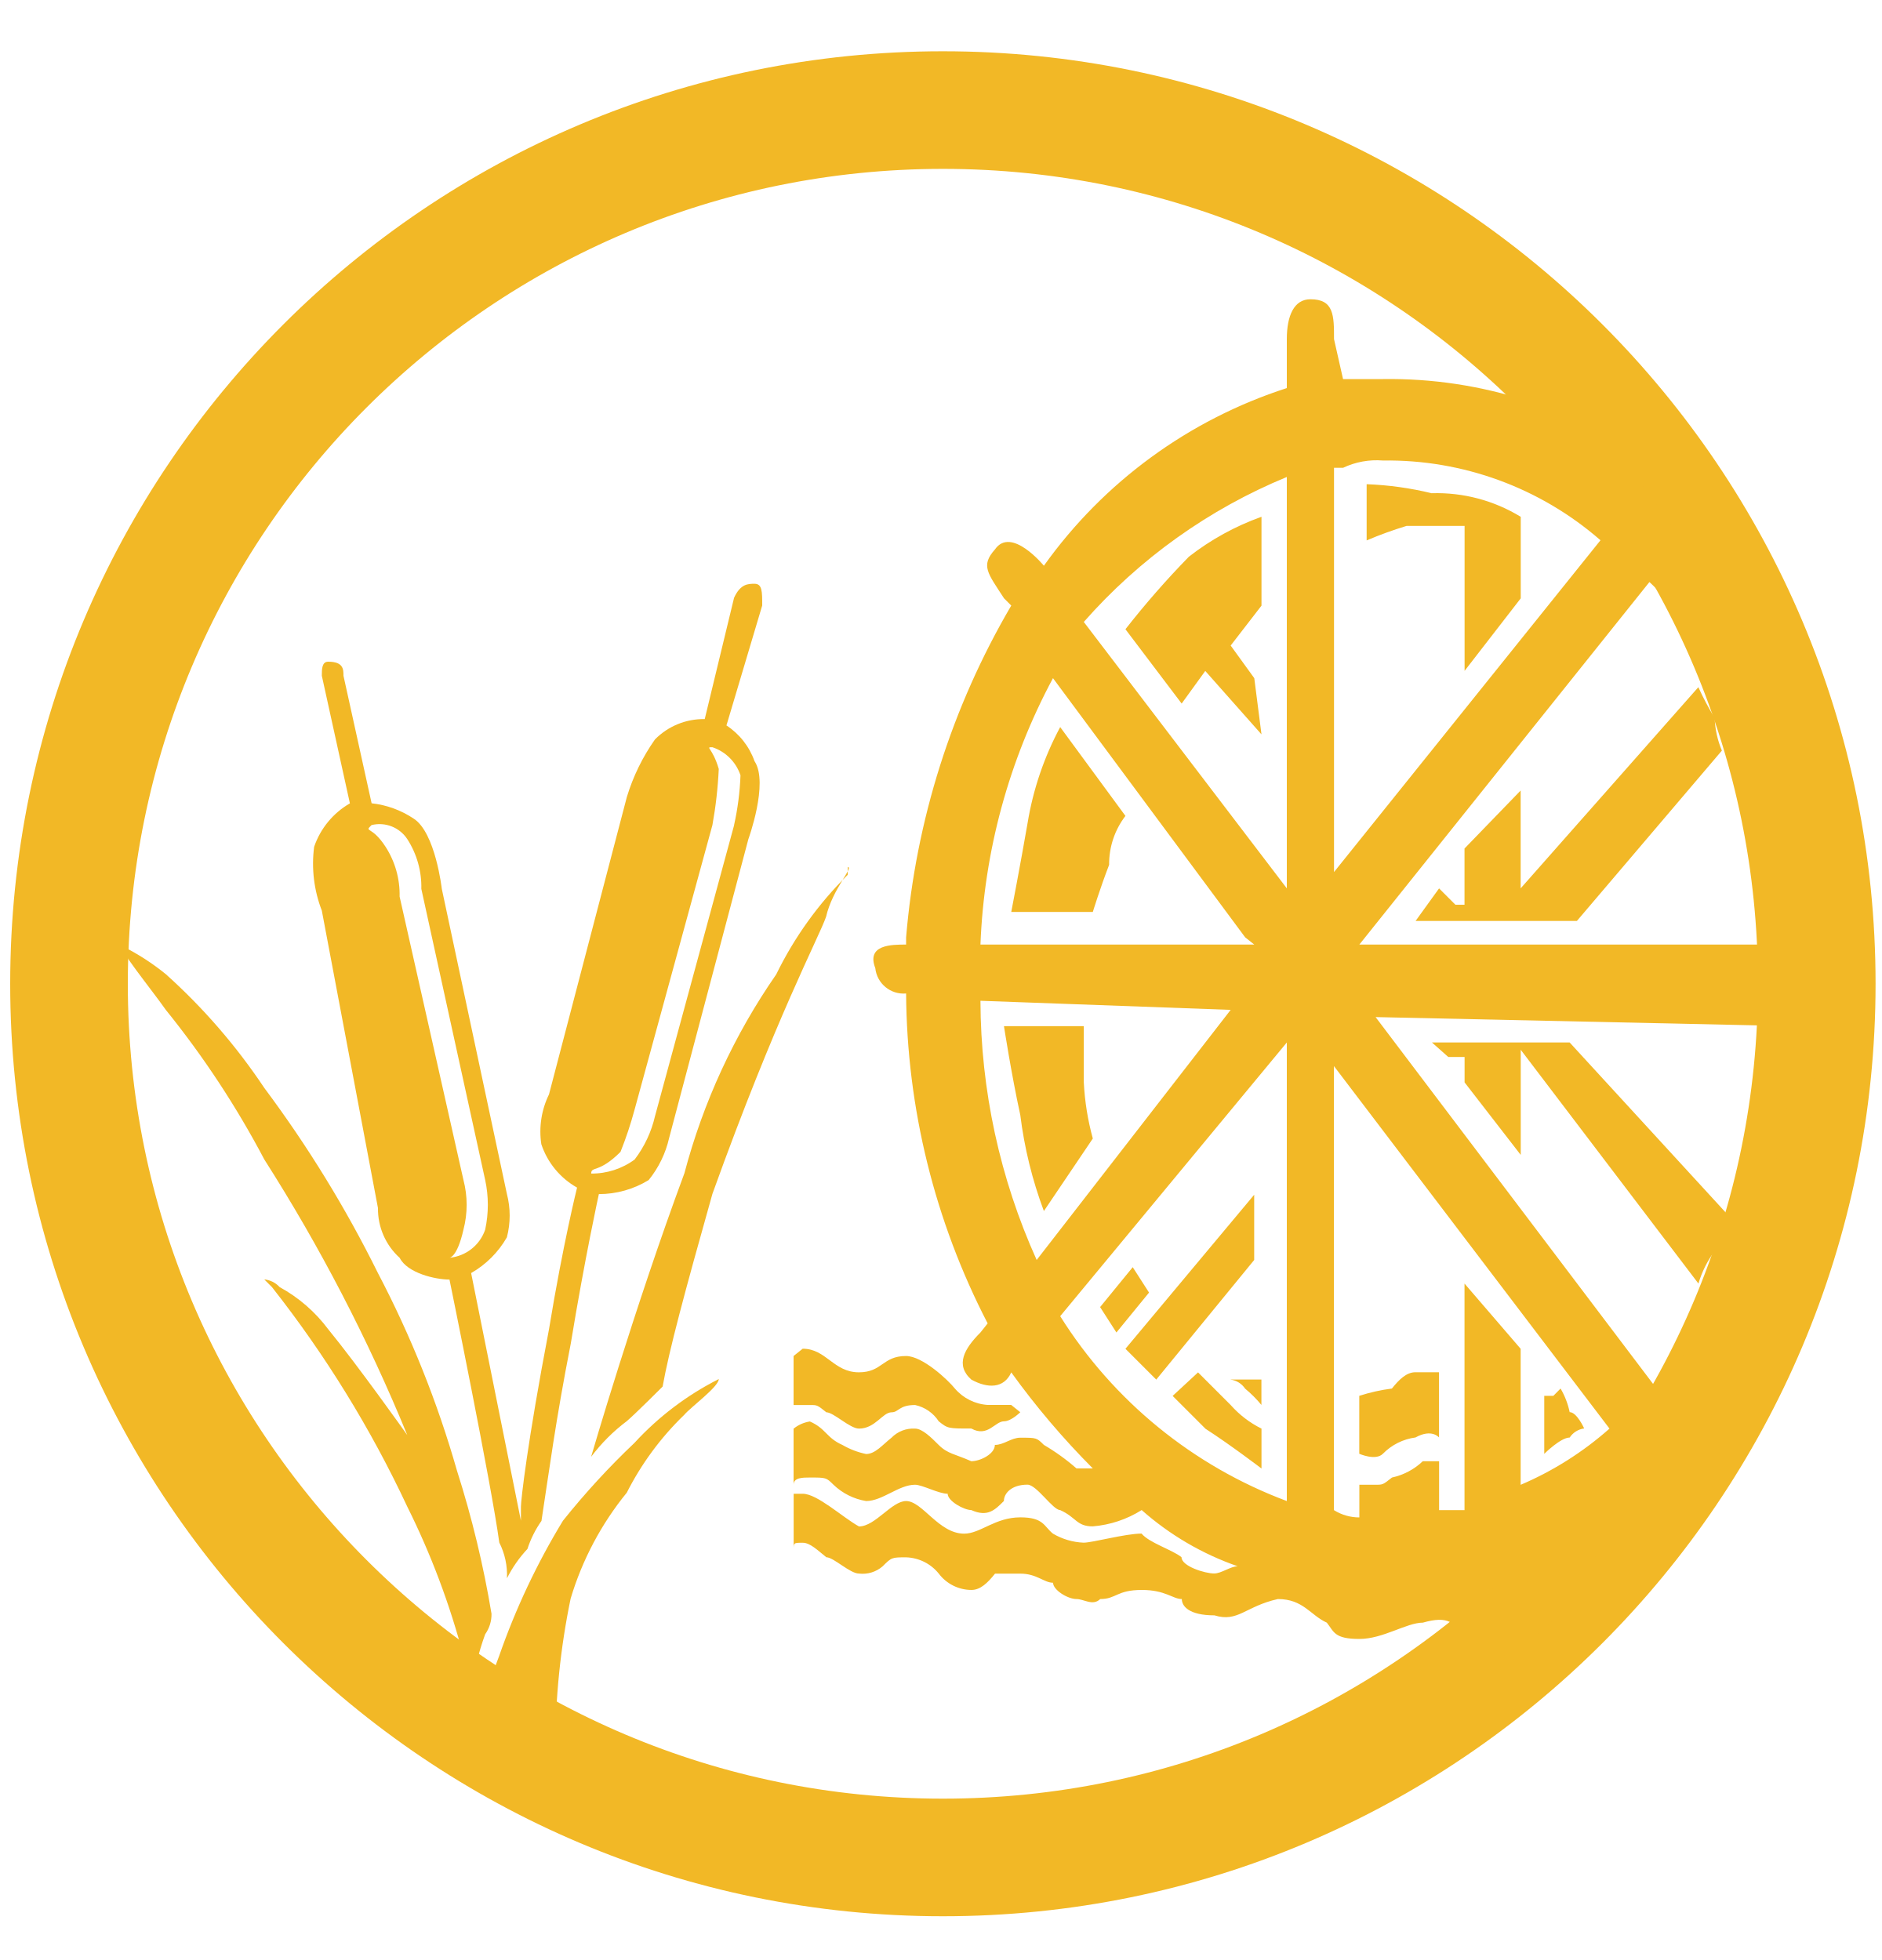
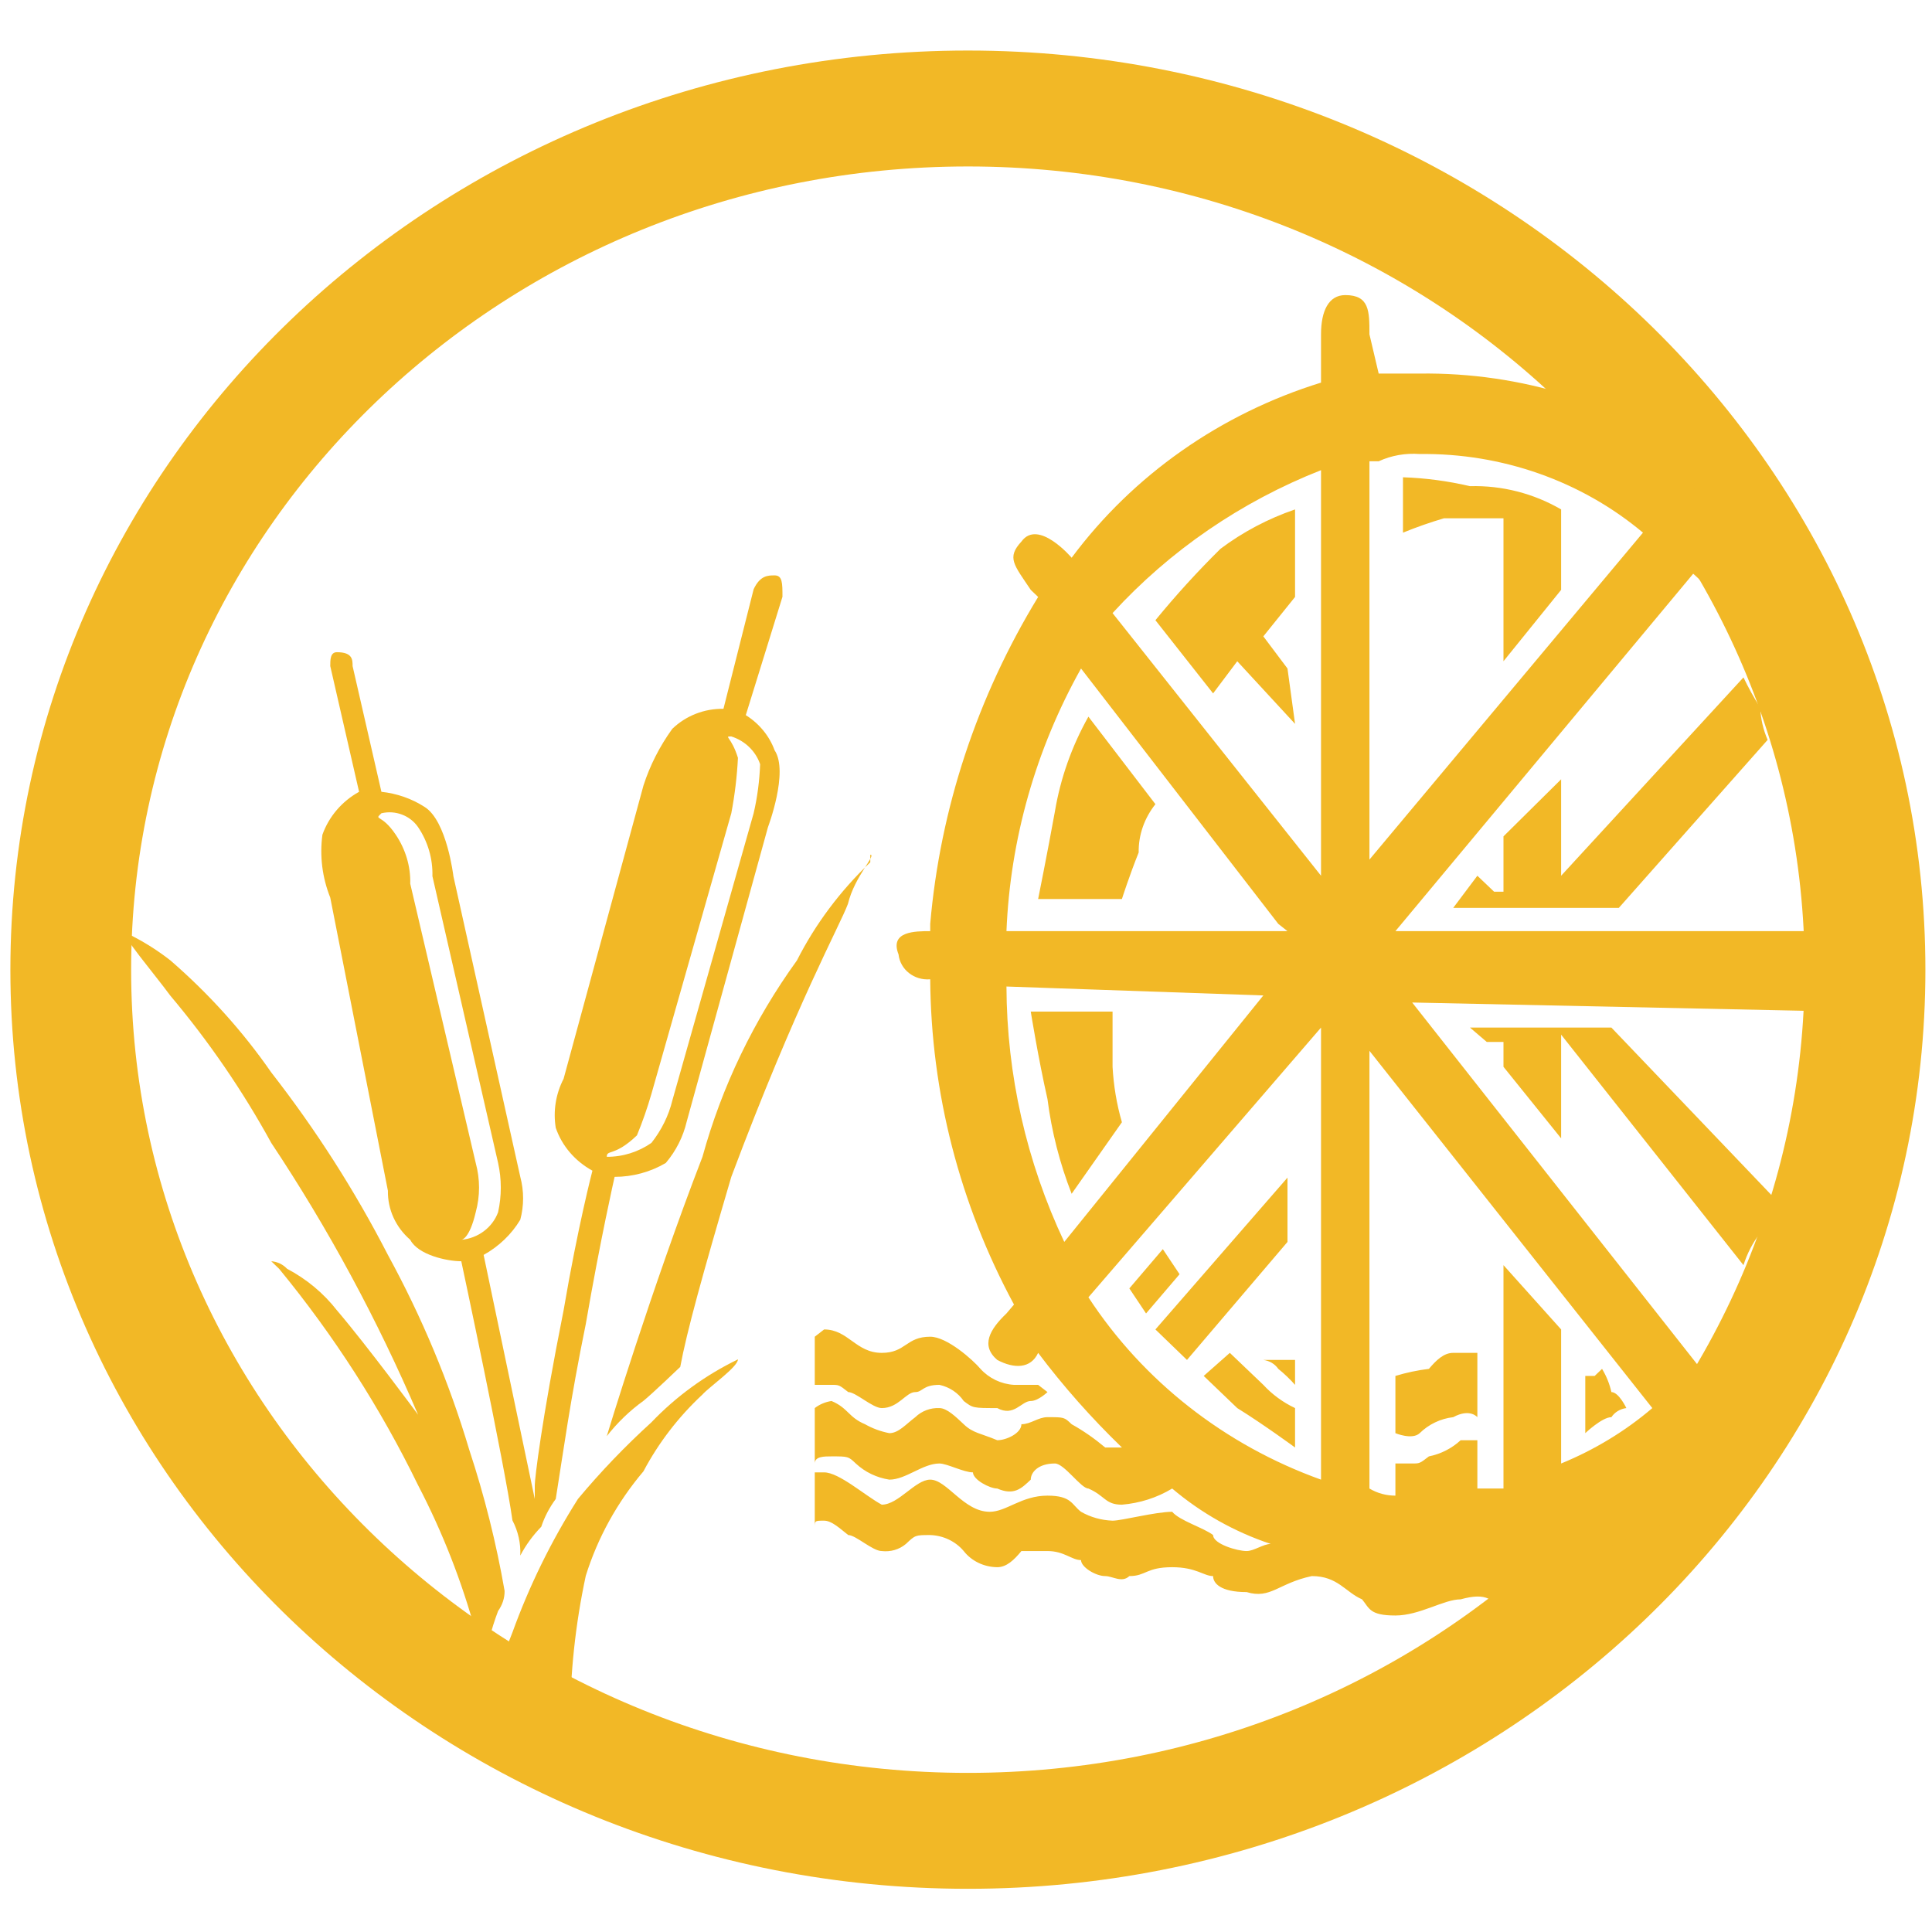
- <svg xmlns="http://www.w3.org/2000/svg" id="a418711c-e66a-4d5f-91ca-a98482eadd63" data-name="Layer 1" width="24" height="25" viewBox="0 0 24 25">
+ <svg xmlns="http://www.w3.org/2000/svg" width="50px" height="50px" viewBox="0 0 50 50" version="1.1">
  <defs>
-     <clipPath id="bdb148ec-4c4b-433e-8e44-cebb53e13a8d">
-       <ellipse cx="11.871" cy="12.788" rx="11.31" ry="11.052" style="fill:none" />
+     <clipPath id="clip1">
+       <path d="M 3 14 L 23 14 L 23 46 L 3 46 Z M 3 14 " />
+     </clipPath>
+     <clipPath id="clip2">
+       <path d="M 48.293 25.574 C 48.293 37.781 37.746 47.68 24.73 47.68 C 11.719 47.68 1.168 37.781 1.168 25.574 C 1.168 13.367 11.719 3.473 24.73 3.473 C 37.746 3.473 48.293 13.367 48.293 25.574 Z M 48.293 25.574 " />
+     </clipPath>
+     <clipPath id="clip3">
+       <path d="M 21 7 L 49 7 L 49 45 L 21 45 Z M 21 7 " />
+     </clipPath>
+     <clipPath id="clip4">
+       <path d="M 48.293 25.574 C 48.293 37.781 37.746 47.68 24.73 47.68 C 11.719 47.68 1.168 37.781 1.168 25.574 C 1.168 13.367 11.719 3.473 24.73 3.473 C 37.746 3.473 48.293 13.367 48.293 25.574 Z M 48.293 25.574 " />
    </clipPath>
  </defs>
-   <circle cx="12.024" cy="12.548" r="11.144" style="fill:none;stroke:#f2b826;stroke-miterlimit:10;stroke-width:1.5px" />
-   <g style="clip-path:url(#bdb148ec-4c4b-433e-8e44-cebb53e13a8d)">
-     <path d="M6.089,22.295v.553h.912a3.782,3.782,0,0,0,.081-.553,9.366,9.366,0,0,1,.195-1.905,3.915,3.915,0,0,1,.716-1.351,3.707,3.707,0,0,1,.733-.993c.081-.097.44-.358.44-.456a3.766,3.766,0,0,0-1.075.814,9.804,9.804,0,0,0-.912.993,9.015,9.015,0,0,0-.814,1.726,4.23,4.23,0,0,0-.277,1.172Zm.179-1.71a.44.44,0,0,1-.081.26,3.493,3.493,0,0,0-.179.733A1.139,1.139,0,0,0,5.91,21.123,9.925,9.925,0,0,0,5.194,19.218a14.376,14.376,0,0,0-1.726-2.801l-.098-.098a.303.303,0,0,1,.196.098,1.923,1.923,0,0,1,.619.537c.374.456,1.009,1.351,1.009,1.351a22.224,22.224,0,0,0-1.824-3.517,11.747,11.747,0,0,0-1.254-1.905c-.195-.277-.635-.814-.554-.814a3.001,3.001,0,0,1,.554.358,7.659,7.659,0,0,1,1.254,1.449,15.242,15.242,0,0,1,1.449,2.361,13.265,13.265,0,0,1,1.009,2.523,13.023,13.023,0,0,1,.44,1.824Zm2.459-5.617a8.072,8.072,0,0,1,1.172-2.54,4.642,4.642,0,0,1,.912-1.27v-.098c.081,0-.195.277-.277.635-.098.277-.635,1.27-1.449,3.533-.358,1.27-.554,2.003-.635,2.458,0,0-.358.358-.456.44a2.292,2.292,0,0,0-.456.456s.554-1.905,1.189-3.615Zm.895-5.259a.906.906,0,0,0-.358-.456L9.72,7.723c0-.179,0-.277-.098-.277-.081,0-.179,0-.261.179L8.987,9.172a.87.87,0,0,0-.635.26,2.579,2.579,0,0,0-.358.733l-.993,3.794a1.079,1.079,0,0,0-.098.635.996.996,0,0,0,.456.554s-.179.716-.358,1.807c-.277,1.449-.358,2.182-.358,2.263v.179l-.635-3.159a1.225,1.225,0,0,0,.456-.456,1.098,1.098,0,0,0,0-.554l-.83-3.891s-.081-.716-.358-.895a1.199,1.199,0,0,0-.537-.196L4.38,8.619c0-.081,0-.179-.195-.179-.081,0-.081.098-.081.179l.358,1.628a1.022,1.022,0,0,0-.456.554,1.661,1.661,0,0,0,.098.814l.716,3.794a.841.841,0,0,0,.277.635c.098.195.456.277.635.277,0,0,.537,2.622.635,3.354a.915.915,0,0,1,.098.456,1.602,1.602,0,0,1,.261-.374,1.35,1.35,0,0,1,.179-.358c.098-.635.179-1.27.374-2.263.179-1.091.358-1.905.358-1.905a1.217,1.217,0,0,0,.635-.179,1.319,1.319,0,0,0,.261-.537l1.01-3.81s.261-.716.081-.993ZM5.731,16.043s.098,0,.179-.358a1.252,1.252,0,0,0,0-.635l-.814-3.614a1.126,1.126,0,0,0-.179-.635c-.179-.277-.277-.179-.179-.277a.424.424,0,0,1,.456.179,1.124,1.124,0,0,1,.179.635l.814,3.712a1.496,1.496,0,0,1,0,.635.534.534,0,0,1-.456.358Zm3.631-5.519-1.009,3.712a1.449,1.449,0,0,1-.26.554.922.922,0,0,1-.554.179c0-.098.098,0,.374-.277a4.851,4.851,0,0,0,.179-.537l.993-3.631a5.467,5.467,0,0,0,.081-.716c-.081-.277-.179-.277-.081-.277a.566.566,0,0,1,.358.358,3.483,3.483,0,0,1-.082.635Z" style="fill:#f2b826;fill-rule:evenodd" />
-     <path d="M10.122,17.921h.208c.092,0,.092,0,.208.093.092,0,.301.208.416.208.208,0,.301-.208.416-.208.092,0,.092-.093.3-.093a.479.479,0,0,1,.301.208c.116.092.116.092.416.092.208.116.301-.092.416-.092.092,0,.208-.116.208-.116l-.116-.093h-.301a.602.602,0,0,1-.416-.208c-.092-.115-.416-.416-.624-.416-.301,0-.301.208-.601.208-.324,0-.416-.301-.717-.301l-.116.093v.624Zm14.404.301.116-.208h.092a3.356,3.356,0,0,1,1.04-.301c.416,0,.509.093.624.208.093,0,.3.208.509.208a1.159,1.159,0,0,1,.3.092v.925a.506.506,0,0,1-.509-.093,2.412,2.412,0,0,0-.924-.416,1.656,1.656,0,0,0-.832.3c-.093,0-.208.115-.208.115v-.416a.727.727,0,0,0-.208-.416ZM21.335,5.251l-.208.208s-.185-.092-.393-.208a3.027,3.027,0,0,0-.324-.208,2.071,2.071,0,0,0,.532.116,2.498,2.498,0,0,1,.393.092ZM20.826,19.678a2.783,2.783,0,0,1,.208.185,5.453,5.453,0,0,0,.717.324c.324,0,.416-.116.624-.116a1.177,1.177,0,0,1,.624-.208,1.124,1.124,0,0,1,.602.115,1.76,1.76,0,0,0,.832.416.645.645,0,0,0,.624-.116,1.04,1.04,0,0,1,.717-.208c.416,0,.717.324,1.017.416.324.208.416.208.416.208V19.678a.998.998,0,0,0-.3-.116,1.941,1.941,0,0,1-.509-.3,3.362,3.362,0,0,0-.739-.208,5.567,5.567,0,0,0-.717.301.826.826,0,0,1-.509.115,1.206,1.206,0,0,1-.625-.115c-.092-.093-.208-.208-.3-.301a3.463,3.463,0,0,1-.509-.115h-.324c.115,0,.208-.092.324-.092a.967.967,0,0,1,.301-.208l.301.208c.208.208.416.416.624.208a.458.458,0,0,0,0-.624c-.208-.208-.092-.208-.092-.208a10.442,10.442,0,0,0,1.318-2.867c.208-.948.416-2.173.416-2.173a4.121,4.121,0,0,1,.717-.092.504.504,0,0,0,.532-.532c0-.393-.324-.393-.532-.509h-.717A23.112,23.112,0,0,0,25.265,9.274a6.325,6.325,0,0,0-1.133-2.058s.208-.324.3-.509c.208-.208.3-.416.092-.532a.453.453,0,0,0-.601,0c-.208.208-.532.532-.532.532L22.468,6.176,22.26,6.5a7.165,7.165,0,0,1,1.757,2.982,5.014,5.014,0,0,1,.509,2.266h.416a.775.775,0,0,1,.624.809.968.968,0,0,1-.509.832h-.532a10.004,10.004,0,0,1-.601,2.774,5.63,5.63,0,0,1-1.133,2.174,1.142,1.142,0,0,1-.416.393l.208.208-.324.208c0-.093-.093-.093-.093-.208l-.208-.208a8.41,8.41,0,0,0,2.266-5.641h.509a.498.498,0,0,0,.532-.532.492.492,0,0,0-.532-.509h-.509A8.871,8.871,0,0,0,21.867,6.5l.393-.532a.601.601,0,0,0,0-.809c-.185-.116-.509,0-.717.208l-.416.601a5.686,5.686,0,0,0-3.491-1.133H17.127l-.115-.509c0-.301,0-.509-.301-.509-.208,0-.301.208-.301.509v.624a6.11,6.11,0,0,0-3.098,2.266s-.416-.509-.624-.208c-.185.208-.093.301.116.624l.092.092A10.013,10.013,0,0,0,11.555,11.956v.092c-.185,0-.509,0-.393.3a.363.363,0,0,0,.393.324h0a9.279,9.279,0,0,0,1.04,4.208l-.092.116c-.208.208-.324.416-.116.601.208.115.416.115.509-.092a10.081,10.081,0,0,0,1.04,1.225h-.208a2.742,2.742,0,0,0-.416-.3c-.093-.092-.093-.092-.301-.092-.116,0-.208.092-.324.092,0,.115-.185.208-.301.208-.208-.093-.301-.093-.416-.208-.092-.092-.208-.208-.301-.208a.388.388,0,0,0-.3.116c-.116.092-.208.208-.324.208a1.007,1.007,0,0,1-.301-.115c-.208-.092-.208-.208-.416-.3a.433.433,0,0,0-.208.092V18.938c0-.092.116-.092.208-.092.208,0,.208,0,.301.092a.784.784,0,0,0,.416.208c.208,0,.416-.208.624-.208.092,0,.301.115.416.115,0,.093.208.208.301.208.208.093.301,0,.416-.116,0-.093.092-.208.301-.208.116,0,.324.324.416.324.208.093.208.208.416.208a1.38,1.38,0,0,0,.624-.208,3.657,3.657,0,0,0,1.225.717h0c-.092,0-.208.092-.301.092-.116,0-.416-.092-.416-.208-.115-.093-.416-.185-.509-.301-.208,0-.624.116-.74.116A.838.838,0,0,1,13.428,19.562c-.116-.092-.116-.208-.416-.208-.324,0-.509.208-.717.208-.324,0-.532-.416-.74-.416-.185,0-.393.324-.601.324-.208-.115-.532-.417-.717-.417h-.116v.717c0-.092,0-.092.116-.092.093,0,.185.092.301.185.092,0,.301.208.416.208a.389.389,0,0,0,.301-.092c.116-.115.116-.115.301-.115a.557.557,0,0,1,.416.208.524.524,0,0,0,.416.208c.116,0,.208-.092.301-.208h.324c.208,0,.301.116.416.116,0,.092.185.208.3.208.093,0,.208.092.301,0,.208,0,.208-.116.532-.116.301,0,.393.116.509.116,0,.092.093.208.416.208.301.093.393-.115.809-.208.324,0,.416.208.624.301.092.115.092.208.416.208.301,0,.601-.208.809-.208.324-.093.416,0,.532.208.208.092.509.208.716.3a2.327,2.327,0,0,1,.416-.093c.208-.115.208-.208.601-.208a1.01,1.01,0,0,1,.625.208,1.214,1.214,0,0,0,.624.301c.208.116.416,0,.602-.093a2.164,2.164,0,0,1,.624-.115.698.698,0,0,1,.624.324,2.086,2.086,0,0,0,.832.3,1.374,1.374,0,0,0,.717-.208,1.015,1.015,0,0,1,.601-.092,1.457,1.457,0,0,1,.924.509,2.046,2.046,0,0,0,.624.092V21.111H26.791a2.448,2.448,0,0,1-.509-.416c-.208,0-.416-.208-.717-.208a1.246,1.246,0,0,0-.624.208c-.093,0-.416.208-.601.115a1.639,1.639,0,0,1-.739-.208,1.107,1.107,0,0,0-.81-.324c-.324-.092-.716.324-1.04.208-.301,0-.509,0-.625-.208-.185-.092-.301-.092-.393-.208a.483.483,0,0,0-.532.116c-.093,0-.509.092-.717.092-.208.116-.3,0-.416,0h-.092a5.071,5.071,0,0,0,1.549-.509,1.168,1.168,0,0,1,.3-.092ZM13.428,8.65,15.879,11.956l.116.092H12.503A7.828,7.828,0,0,1,13.428,8.65Zm-.925,4.115,3.191.116-2.474,3.19a8.098,8.098,0,0,1-.717-3.306Zm3.907,6.381A5.819,5.819,0,0,1,13.52,16.788l2.89-3.491v5.85Zm0-7.815L13.821,7.933a7,7,0,0,1,2.589-1.849v5.248Zm4.716,6.381-3.584-4.739,5.341.116a7.347,7.347,0,0,1-1.757,4.623Zm1.757-5.664H17.335l3.699-4.624s1.549,1.341,1.849,4.624Zm-5.872-6.081H17.127a.995.995,0,0,1,.509-.093,4.128,4.128,0,0,1,2.774,1.017L17.012,11.123h0V5.968Zm2.381,12.97V17.204l-.716-.832v2.89h-.324v-.624h-.208a.821.821,0,0,1-.393.208c-.116.092-.116.092-.208.092h-.208v.417a.61.61,0,0,1-.324-.093h0V13.598l3.514,4.624a4.185,4.185,0,0,1-1.133.717Zm-3.699-1.341h.393v.324a1.537,1.537,0,0,0-.208-.208.264.264,0,0,0-.185-.115Zm1.641.208a2.32,2.32,0,0,1,.416-.093c.092-.115.185-.208.301-.208h.3v.832s-.092-.116-.3,0a.713.713,0,0,0-.416.208c-.092.093-.301,0-.301,0v-.739Zm2.358,0H19.809l.092-.093a1.004,1.004,0,0,1,.116.301c.092,0,.185.208.185.208a.263.263,0,0,0-.185.116c-.116,0-.324.208-.324.208v-.739ZM18.26,6.291a2.051,2.051,0,0,1,1.133.301V7.632l-.716.925V6.708h-.74a5.01,5.01,0,0,0-.509.185V6.176a4.163,4.163,0,0,1,.832.116Zm-2.173.301V7.725l-.393.509.301.416.092.717-.717-.809-.301.416-.717-.948a11.223,11.223,0,0,1,.809-.925,3.326,3.326,0,0,1,.925-.509ZM13.52,9.274l.832,1.133a1.008,1.008,0,0,0-.208.624c-.116.301-.208.601-.208.601H12.896s.116-.601.208-1.133A3.936,3.936,0,0,1,13.52,9.274Zm4.832,2.058.208.208h.116v-.717l.716-.74v1.248L21.658,8.765a3.726,3.726,0,0,0,.208.393,1.184,1.184,0,0,0,.092.416l-1.849,2.173H18.052l.3-.416Zm1.665,1.965,2.058,2.243a1.701,1.701,0,0,1-.208.416,1.325,1.325,0,0,0-.208.416l-2.266-2.982v1.341l-.716-.925v-.324h-.208l-.208-.185ZM15.994,15.239v.832l-1.249,1.526-.393-.393L15.994,15.239Zm-3.191-2.15H13.821v.716a3.336,3.336,0,0,0,.115.717l-.624.925a5.387,5.387,0,0,1-.301-1.225c-.116-.532-.208-1.133-.208-1.133ZM14.029,16.672l.416-.509.208.324-.416.509L14.029,16.672Zm1.341,1.549c-.208-.208-.416-.416-.416-.416l.324-.3s.208.208.416.416a1.286,1.286,0,0,0,.393.301v.509s-.393-.3-.717-.509Z" style="fill:#f2b826;fill-rule:evenodd" />
+   <g id="surface1">
+     <path style="fill:none;stroke-width:1.5;stroke-linecap:butt;stroke-linejoin:miter;stroke:rgb(94.902%,72.157%,14.902%);stroke-opacity:1;stroke-miterlimit:10;" d="M 23.168 12.549 C 23.168 18.703 18.178 23.691 12.024 23.691 C 5.869 23.691 0.879 18.703 0.879 12.549 C 0.879 6.395 5.869 1.404 12.024 1.404 C 18.178 1.404 23.168 6.395 23.168 12.549 Z M 23.168 12.549 " transform="matrix(2.083333,0,0,2,0,0)" />
+     <g clip-path="url(#clip1)" clip-rule="nonzero">
+       <g clip-path="url(#clip2)" clip-rule="nonzero">
+         <path style=" stroke:none;fill-rule:evenodd;fill:rgb(94.902%,72.157%,14.902%);fill-opacity:1;" d="M 12.688 44.59 L 12.688 45.699 L 14.586 45.699 C 14.672 45.332 14.727 44.961 14.754 44.59 C 14.754 43.309 14.891 42.035 15.16 40.781 C 15.469 39.793 15.977 38.875 16.652 38.078 C 17.043 37.34 17.559 36.668 18.18 36.09 C 18.352 35.895 19.098 35.375 19.098 35.18 C 18.254 35.59 17.496 36.141 16.859 36.809 C 16.18 37.426 15.543 38.09 14.957 38.793 C 14.266 39.883 13.699 41.039 13.262 42.246 C 12.953 42.996 12.762 43.785 12.688 44.59 Z M 13.059 41.172 C 13.062 41.359 13 41.539 12.891 41.691 C 12.711 42.168 12.586 42.656 12.516 43.156 C 12.516 42.844 12.445 42.531 12.312 42.246 C 11.953 40.93 11.453 39.652 10.82 38.438 C 9.848 36.441 8.641 34.562 7.223 32.836 L 7.02 32.641 C 7.176 32.652 7.324 32.723 7.43 32.836 C 7.934 33.102 8.371 33.465 8.719 33.91 C 9.496 34.82 10.82 36.613 10.82 36.613 C 9.773 34.164 8.504 31.809 7.02 29.578 C 6.281 28.23 5.406 26.953 4.41 25.77 C 4.004 25.215 3.086 24.141 3.254 24.141 C 3.668 24.336 4.055 24.578 4.41 24.855 C 5.402 25.715 6.281 26.688 7.02 27.754 C 8.176 29.238 9.184 30.816 10.039 32.477 C 10.918 34.086 11.625 35.777 12.145 37.523 C 12.539 38.715 12.844 39.938 13.059 41.172 Z M 18.18 29.938 C 18.68 28.121 19.508 26.402 20.625 24.855 C 21.102 23.914 21.746 23.055 22.523 22.316 L 22.523 22.121 C 22.691 22.121 22.117 22.676 21.945 23.391 C 21.742 23.945 20.625 25.93 18.926 30.457 C 18.18 32.996 17.773 34.465 17.605 35.375 C 17.605 35.375 16.859 36.09 16.652 36.254 C 16.293 36.512 15.977 36.82 15.703 37.168 C 15.703 37.168 16.859 33.355 18.18 29.938 Z M 20.047 19.418 C 19.91 19.043 19.645 18.723 19.301 18.508 L 20.25 15.445 C 20.25 15.09 20.25 14.891 20.047 14.891 C 19.875 14.891 19.672 14.891 19.504 15.25 L 18.723 18.344 C 18.227 18.336 17.75 18.523 17.398 18.863 C 17.074 19.312 16.82 19.809 16.652 20.332 L 14.586 27.918 C 14.383 28.312 14.312 28.754 14.383 29.188 C 14.543 29.656 14.883 30.051 15.332 30.297 C 15.332 30.297 14.957 31.727 14.586 33.91 C 14.008 36.809 13.84 38.273 13.84 38.438 L 13.84 38.793 L 12.516 32.477 C 12.91 32.258 13.238 31.945 13.465 31.566 C 13.562 31.203 13.562 30.82 13.465 30.457 L 11.734 22.676 C 11.734 22.676 11.566 21.242 10.988 20.883 C 10.656 20.668 10.27 20.535 9.871 20.492 L 9.125 17.238 C 9.125 17.074 9.125 16.879 8.719 16.879 C 8.547 16.879 8.547 17.074 8.547 17.238 L 9.293 20.492 C 8.848 20.738 8.512 21.133 8.344 21.602 C 8.27 22.152 8.34 22.711 8.547 23.23 L 10.039 30.816 C 10.031 31.301 10.242 31.762 10.617 32.086 C 10.82 32.477 11.566 32.641 11.938 32.641 C 11.938 32.641 13.059 37.883 13.262 39.348 C 13.41 39.629 13.48 39.945 13.465 40.258 C 13.609 39.984 13.793 39.734 14.008 39.512 C 14.094 39.254 14.219 39.016 14.383 38.793 C 14.586 37.523 14.754 36.254 15.16 34.266 C 15.535 32.086 15.906 30.457 15.906 30.457 C 16.375 30.457 16.832 30.332 17.23 30.098 C 17.496 29.785 17.68 29.418 17.773 29.023 L 19.875 21.406 C 19.875 21.406 20.418 19.973 20.047 19.418 Z M 11.938 32.086 C 11.938 32.086 12.145 32.086 12.312 31.371 C 12.426 30.953 12.426 30.516 12.312 30.098 L 10.617 22.871 C 10.629 22.422 10.496 21.98 10.242 21.602 C 9.871 21.047 9.668 21.242 9.871 21.047 C 10.234 20.961 10.613 21.105 10.82 21.406 C 11.074 21.781 11.203 22.227 11.191 22.676 L 12.891 30.098 C 12.984 30.52 12.984 30.949 12.891 31.371 C 12.746 31.766 12.375 32.047 11.938 32.086 Z M 19.504 21.047 L 17.402 28.473 C 17.305 28.875 17.117 29.25 16.859 29.578 C 16.523 29.812 16.117 29.941 15.703 29.938 C 15.703 29.742 15.906 29.938 16.484 29.383 C 16.629 29.031 16.754 28.672 16.859 28.309 L 18.926 21.047 C 19.016 20.574 19.074 20.094 19.098 19.613 C 18.926 19.059 18.723 19.059 18.926 19.059 C 19.281 19.172 19.555 19.438 19.672 19.777 C 19.656 20.203 19.602 20.629 19.504 21.047 Z M 19.504 21.047 " />
+       </g>
+     </g>
+     <g clip-path="url(#clip3)" clip-rule="nonzero">
+       <g clip-path="url(#clip4)" clip-rule="nonzero">
+         <path style=" stroke:none;fill-rule:evenodd;fill:rgb(94.902%,72.157%,14.902%);fill-opacity:1;" d="M 21.086 35.84 L 21.52 35.84 C 21.715 35.84 21.715 35.84 21.953 36.027 C 22.148 36.027 22.582 36.441 22.82 36.441 C 23.254 36.441 23.445 36.027 23.688 36.027 C 23.879 36.027 23.879 35.84 24.312 35.84 C 24.57 35.895 24.797 36.047 24.941 36.258 C 25.18 36.441 25.18 36.441 25.809 36.441 C 26.242 36.676 26.434 36.258 26.676 36.258 C 26.867 36.258 27.109 36.027 27.109 36.027 L 26.867 35.84 L 26.242 35.84 C 25.906 35.82 25.594 35.668 25.375 35.426 C 25.18 35.195 24.508 34.594 24.074 34.594 C 23.445 34.594 23.445 35.012 22.82 35.012 C 22.148 35.012 21.953 34.406 21.328 34.406 L 21.086 34.594 Z M 51.094 36.441 L 51.336 36.027 L 51.527 36.027 C 52.211 35.715 52.945 35.512 53.695 35.426 C 54.562 35.426 54.754 35.609 54.996 35.84 C 55.188 35.84 55.621 36.258 56.055 36.258 C 56.273 36.293 56.484 36.355 56.68 36.441 L 56.68 38.293 C 56.32 38.422 55.914 38.352 55.621 38.105 C 55.047 37.703 54.391 37.418 53.695 37.273 C 53.07 37.32 52.473 37.527 51.961 37.875 C 51.77 37.875 51.527 38.105 51.527 38.105 L 51.527 37.273 C 51.484 36.961 51.332 36.668 51.094 36.441 Z M 44.449 10.504 L 44.016 10.918 C 44.016 10.918 43.629 10.734 43.195 10.504 C 42.98 10.352 42.754 10.211 42.52 10.086 C 42.879 10.211 43.25 10.289 43.629 10.316 C 43.906 10.359 44.18 10.418 44.449 10.504 Z M 43.387 39.355 C 43.539 39.473 43.684 39.598 43.82 39.727 C 44.305 39.977 44.801 40.191 45.316 40.375 C 45.988 40.375 46.184 40.141 46.617 40.141 C 47 39.887 47.449 39.742 47.914 39.727 C 48.348 39.691 48.781 39.77 49.168 39.957 C 49.66 40.379 50.258 40.668 50.902 40.789 C 51.348 40.938 51.84 40.848 52.203 40.559 C 52.629 40.246 53.16 40.098 53.695 40.141 C 54.562 40.141 55.188 40.789 55.816 40.973 C 56.488 41.391 56.68 41.391 56.68 41.391 L 56.68 39.355 C 56.488 39.246 56.277 39.168 56.055 39.125 C 55.672 38.977 55.316 38.773 54.996 38.523 C 54.5 38.328 53.984 38.188 53.457 38.105 C 52.945 38.273 52.445 38.477 51.961 38.707 C 51.645 38.895 51.273 38.977 50.902 38.941 C 50.453 38.977 50.004 38.895 49.602 38.707 C 49.41 38.523 49.168 38.293 48.977 38.105 C 48.617 38.055 48.262 37.977 47.914 37.875 L 47.242 37.875 C 47.48 37.875 47.676 37.691 47.914 37.691 C 48.094 37.516 48.309 37.375 48.543 37.273 L 49.168 37.691 C 49.602 38.105 50.035 38.523 50.469 38.105 C 50.809 37.754 50.809 37.211 50.469 36.859 C 50.035 36.441 50.277 36.441 50.277 36.441 C 51.488 34.676 52.414 32.742 53.023 30.707 C 53.457 28.812 53.887 26.363 53.887 26.363 C 54.379 26.258 54.879 26.199 55.383 26.18 C 55.68 26.195 55.973 26.086 56.184 25.883 C 56.395 25.68 56.508 25.402 56.488 25.113 C 56.488 24.328 55.816 24.328 55.383 24.098 L 53.887 24.098 C 53.59 22.223 53.172 20.371 52.637 18.547 C 52.125 17.047 51.324 15.652 50.277 14.434 C 50.277 14.434 50.711 13.785 50.902 13.414 C 51.336 13 51.527 12.582 51.094 12.352 C 50.738 12.047 50.199 12.047 49.844 12.352 C 49.41 12.77 48.734 13.414 48.734 13.414 L 46.809 12.352 L 46.375 13 C 48.086 14.672 49.34 16.719 50.035 18.965 C 50.754 20.375 51.117 21.926 51.094 23.496 L 51.961 23.496 C 52.758 23.645 53.312 24.336 53.262 25.113 C 53.246 25.812 52.844 26.449 52.203 26.777 L 51.094 26.777 C 50.953 28.676 50.531 30.543 49.844 32.328 C 49.398 33.926 48.59 35.41 47.48 36.676 C 47.266 37.004 46.969 37.273 46.617 37.461 L 47.051 37.875 L 46.375 38.293 C 46.375 38.105 46.184 38.105 46.184 37.875 L 45.746 37.461 C 48.73 34.395 50.414 30.371 50.469 26.18 L 51.527 26.18 C 51.828 26.199 52.121 26.094 52.336 25.891 C 52.547 25.684 52.656 25.402 52.637 25.113 C 52.648 24.832 52.531 24.562 52.32 24.367 C 52.109 24.172 51.82 24.074 51.527 24.098 L 50.469 24.098 C 50.23 19.961 48.492 16.035 45.555 13 L 46.375 11.938 C 46.809 11.477 46.809 10.777 46.375 10.316 C 45.988 10.086 45.316 10.316 44.883 10.734 L 44.016 11.938 C 41.918 10.43 39.359 9.633 36.742 9.668 L 35.68 9.668 L 35.441 8.652 C 35.441 8.051 35.441 7.637 34.816 7.637 C 34.383 7.637 34.188 8.051 34.188 8.652 L 34.188 9.902 C 31.586 10.707 29.324 12.297 27.734 14.434 C 27.734 14.434 26.867 13.414 26.434 14.016 C 26.047 14.434 26.242 14.617 26.676 15.266 L 26.867 15.449 C 25.289 18.035 24.332 20.926 24.074 23.91 L 24.074 24.098 C 23.688 24.098 23.016 24.098 23.254 24.699 C 23.297 25.094 23.66 25.379 24.074 25.344 C 24.094 28.273 24.836 31.16 26.242 33.762 L 26.047 33.992 C 25.613 34.406 25.375 34.824 25.809 35.195 C 26.242 35.426 26.676 35.426 26.867 35.012 C 27.52 35.879 28.246 36.699 29.035 37.461 L 28.602 37.461 C 28.332 37.234 28.043 37.031 27.734 36.859 C 27.543 36.676 27.543 36.676 27.109 36.676 C 26.867 36.676 26.676 36.859 26.434 36.859 C 26.434 37.09 26.047 37.273 25.809 37.273 C 25.375 37.09 25.18 37.09 24.941 36.859 C 24.746 36.676 24.508 36.441 24.312 36.441 C 24.082 36.43 23.852 36.516 23.688 36.676 C 23.445 36.859 23.254 37.09 23.016 37.09 C 22.793 37.047 22.582 36.969 22.387 36.859 C 21.953 36.676 21.953 36.441 21.52 36.258 C 21.363 36.281 21.211 36.344 21.086 36.441 L 21.086 37.875 C 21.086 37.691 21.328 37.691 21.52 37.691 C 21.953 37.691 21.953 37.691 22.148 37.875 C 22.387 38.098 22.688 38.242 23.016 38.293 C 23.445 38.293 23.879 37.875 24.312 37.875 C 24.508 37.875 24.941 38.105 25.18 38.105 C 25.18 38.293 25.613 38.523 25.809 38.523 C 26.242 38.711 26.434 38.523 26.676 38.293 C 26.676 38.105 26.867 37.875 27.301 37.875 C 27.543 37.875 27.977 38.523 28.168 38.523 C 28.602 38.711 28.602 38.941 29.035 38.941 C 29.496 38.902 29.941 38.762 30.336 38.523 C 31.082 39.156 31.949 39.645 32.887 39.957 C 32.695 39.957 32.453 40.141 32.262 40.141 C 32.02 40.141 31.395 39.957 31.395 39.727 C 31.152 39.539 30.527 39.355 30.336 39.125 C 29.902 39.125 29.035 39.355 28.793 39.355 C 28.504 39.344 28.223 39.266 27.977 39.125 C 27.734 38.941 27.734 38.707 27.109 38.707 C 26.434 38.707 26.047 39.125 25.613 39.125 C 24.941 39.125 24.508 38.293 24.074 38.293 C 23.688 38.293 23.254 38.941 22.82 38.941 C 22.387 38.707 21.715 38.105 21.328 38.105 L 21.086 38.105 L 21.086 39.539 C 21.086 39.355 21.086 39.355 21.328 39.355 C 21.52 39.355 21.715 39.539 21.953 39.727 C 22.148 39.727 22.582 40.141 22.82 40.141 C 23.047 40.168 23.273 40.102 23.445 39.957 C 23.688 39.727 23.688 39.727 24.074 39.727 C 24.41 39.738 24.727 39.887 24.941 40.141 C 25.145 40.402 25.465 40.555 25.809 40.559 C 26.047 40.559 26.242 40.375 26.434 40.141 L 27.109 40.141 C 27.543 40.141 27.734 40.375 27.977 40.375 C 27.977 40.559 28.359 40.789 28.602 40.789 C 28.793 40.789 29.035 40.973 29.227 40.789 C 29.66 40.789 29.66 40.559 30.336 40.559 C 30.961 40.559 31.152 40.789 31.395 40.789 C 31.395 40.973 31.586 41.203 32.262 41.203 C 32.887 41.391 33.082 40.973 33.949 40.789 C 34.621 40.789 34.816 41.203 35.25 41.391 C 35.441 41.621 35.441 41.809 36.113 41.809 C 36.742 41.809 37.367 41.391 37.801 41.391 C 38.477 41.203 38.668 41.391 38.91 41.809 C 39.34 41.992 39.969 42.223 40.402 42.406 C 40.684 42.32 40.973 42.258 41.27 42.223 C 41.703 41.992 41.703 41.809 42.52 41.809 C 42.992 41.801 43.449 41.949 43.82 42.223 C 44.184 42.539 44.637 42.75 45.121 42.824 C 45.555 43.055 45.988 42.824 46.375 42.637 C 46.793 42.5 47.23 42.422 47.676 42.406 C 48.199 42.383 48.695 42.629 48.977 43.055 C 49.5 43.371 50.094 43.578 50.711 43.656 C 51.238 43.652 51.754 43.508 52.203 43.238 C 52.59 43.055 53.027 42.992 53.457 43.055 C 54.207 43.152 54.895 43.516 55.383 44.074 C 55.801 44.199 56.242 44.262 56.68 44.258 L 56.68 42.223 L 55.816 42.223 C 55.426 41.992 55.066 41.711 54.754 41.391 C 54.32 41.391 53.887 40.973 53.262 40.973 C 52.797 41 52.348 41.145 51.961 41.391 C 51.77 41.391 51.094 41.809 50.711 41.621 C 50.168 41.602 49.641 41.461 49.168 41.203 C 48.723 40.777 48.113 40.543 47.48 40.559 C 46.809 40.375 45.988 41.203 45.316 40.973 C 44.688 40.973 44.254 40.973 44.016 40.559 C 43.629 40.375 43.387 40.375 43.195 40.141 C 42.812 39.992 42.371 40.086 42.09 40.375 C 41.895 40.375 41.027 40.559 40.594 40.559 C 40.16 40.789 39.969 40.559 39.727 40.559 L 39.535 40.559 C 40.66 40.387 41.75 40.043 42.762 39.539 C 42.961 39.453 43.172 39.391 43.387 39.355 Z M 27.977 17.301 L 33.082 23.91 L 33.32 24.098 L 26.047 24.098 C 26.145 21.719 26.805 19.395 27.977 17.301 Z M 26.047 25.531 L 32.695 25.762 L 27.543 32.141 C 26.562 30.062 26.055 27.812 26.047 25.531 Z M 34.188 38.293 C 31.695 37.398 29.582 35.738 28.168 33.574 L 34.188 26.594 Z M 34.188 22.664 L 28.793 15.867 C 30.273 14.25 32.117 12.984 34.188 12.168 Z M 44.016 35.426 L 36.547 25.945 L 47.676 26.18 C 47.605 29.574 46.312 32.84 44.016 35.426 Z M 47.676 24.098 L 36.113 24.098 L 43.82 14.848 C 43.82 14.848 47.051 17.531 47.676 24.098 Z M 35.441 11.938 L 35.68 11.938 C 36.012 11.785 36.375 11.723 36.742 11.75 C 38.863 11.723 40.922 12.445 42.52 13.785 L 35.441 22.246 Z M 40.402 37.875 L 40.402 34.406 L 38.91 32.742 L 38.91 38.523 L 38.234 38.523 L 38.234 37.273 L 37.801 37.273 C 37.574 37.484 37.289 37.629 36.98 37.691 C 36.742 37.875 36.742 37.875 36.547 37.875 L 36.113 37.875 L 36.113 38.707 C 35.875 38.707 35.645 38.645 35.441 38.523 L 35.441 27.195 L 42.762 36.441 C 42.062 37.039 41.262 37.523 40.402 37.875 Z M 32.695 35.195 L 33.516 35.195 L 33.516 35.84 C 33.383 35.691 33.238 35.551 33.082 35.426 C 32.992 35.297 32.852 35.215 32.695 35.195 Z M 36.113 35.609 C 36.398 35.523 36.688 35.461 36.98 35.426 C 37.176 35.195 37.367 35.012 37.609 35.012 L 38.234 35.012 L 38.234 36.676 C 38.234 36.676 38.043 36.441 37.609 36.676 C 37.277 36.715 36.973 36.863 36.742 37.09 C 36.547 37.273 36.113 37.09 36.113 37.09 Z M 41.027 35.609 L 41.27 35.609 L 41.461 35.426 C 41.574 35.613 41.656 35.816 41.703 36.027 C 41.895 36.027 42.09 36.441 42.09 36.441 C 41.93 36.461 41.789 36.547 41.703 36.676 C 41.461 36.676 41.027 37.09 41.027 37.09 Z M 38.043 12.582 C 38.871 12.559 39.691 12.77 40.402 13.184 L 40.402 15.266 L 38.91 17.113 L 38.91 13.414 L 37.367 13.414 C 37.008 13.52 36.652 13.645 36.309 13.785 L 36.309 12.352 C 36.891 12.371 37.473 12.449 38.043 12.582 Z M 33.516 13.184 L 33.516 15.449 L 32.695 16.469 L 33.32 17.301 L 33.516 18.734 L 32.02 17.113 L 31.395 17.945 L 29.902 16.051 C 30.43 15.406 30.992 14.789 31.586 14.203 C 32.168 13.766 32.82 13.422 33.516 13.184 Z M 28.168 18.547 L 29.902 20.812 C 29.617 21.172 29.461 21.609 29.469 22.062 C 29.227 22.664 29.035 23.266 29.035 23.266 L 26.867 23.266 C 26.867 23.266 27.109 22.062 27.301 21 C 27.445 20.141 27.738 19.312 28.168 18.547 Z M 38.234 22.664 L 38.668 23.078 L 38.91 23.078 L 38.91 21.645 L 40.402 20.168 L 40.402 22.664 L 45.121 17.531 C 45.25 17.801 45.395 18.062 45.555 18.316 C 45.566 18.602 45.633 18.887 45.746 19.148 L 41.895 23.496 L 37.609 23.496 Z M 41.703 26.594 L 45.988 31.078 C 45.887 31.375 45.738 31.652 45.555 31.91 C 45.359 32.16 45.215 32.445 45.121 32.742 L 40.402 26.777 L 40.402 29.461 L 38.91 27.609 L 38.91 26.965 L 38.477 26.965 L 38.043 26.594 Z M 33.32 30.477 L 33.32 32.141 L 30.719 35.195 L 29.902 34.406 Z M 26.676 26.18 L 28.793 26.18 L 28.793 27.609 C 28.82 28.094 28.898 28.574 29.035 29.043 L 27.734 30.895 C 27.426 30.105 27.215 29.281 27.109 28.445 C 26.867 27.379 26.676 26.18 26.676 26.18 Z M 29.227 33.344 L 30.094 32.328 L 30.527 32.977 L 29.66 33.992 Z M 32.02 36.441 C 31.586 36.027 31.152 35.609 31.152 35.609 L 31.828 35.012 C 31.828 35.012 32.262 35.426 32.695 35.84 C 32.926 36.09 33.203 36.293 33.516 36.441 L 33.516 37.461 C 33.516 37.461 32.695 36.859 32.02 36.441 Z M 32.02 36.441 " />
+       </g>
+     </g>
  </g>
</svg>
